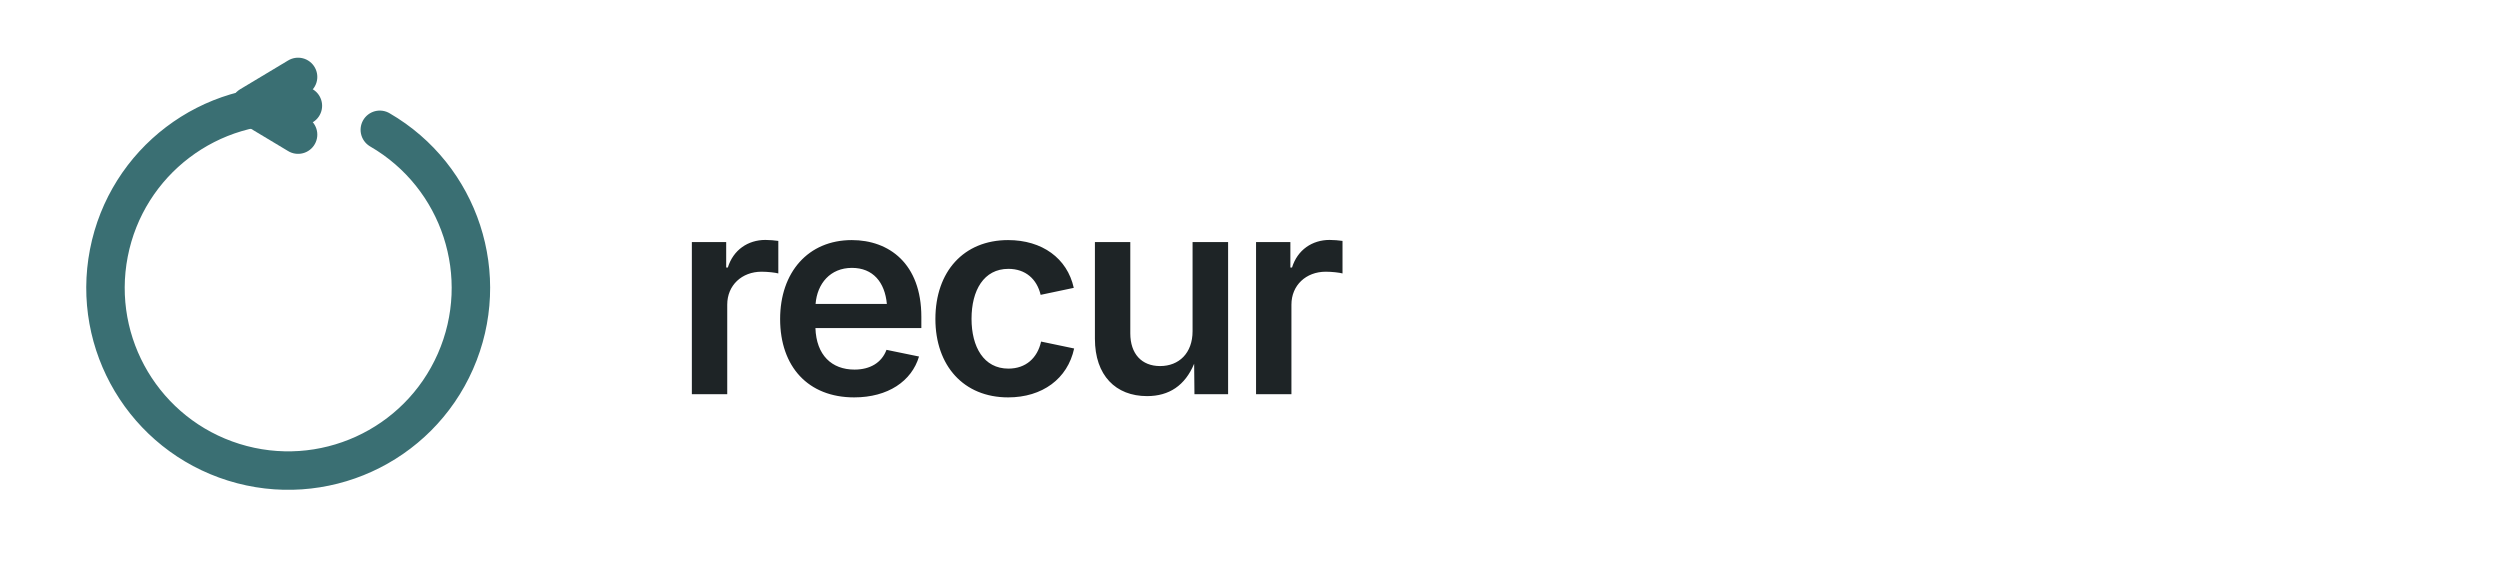
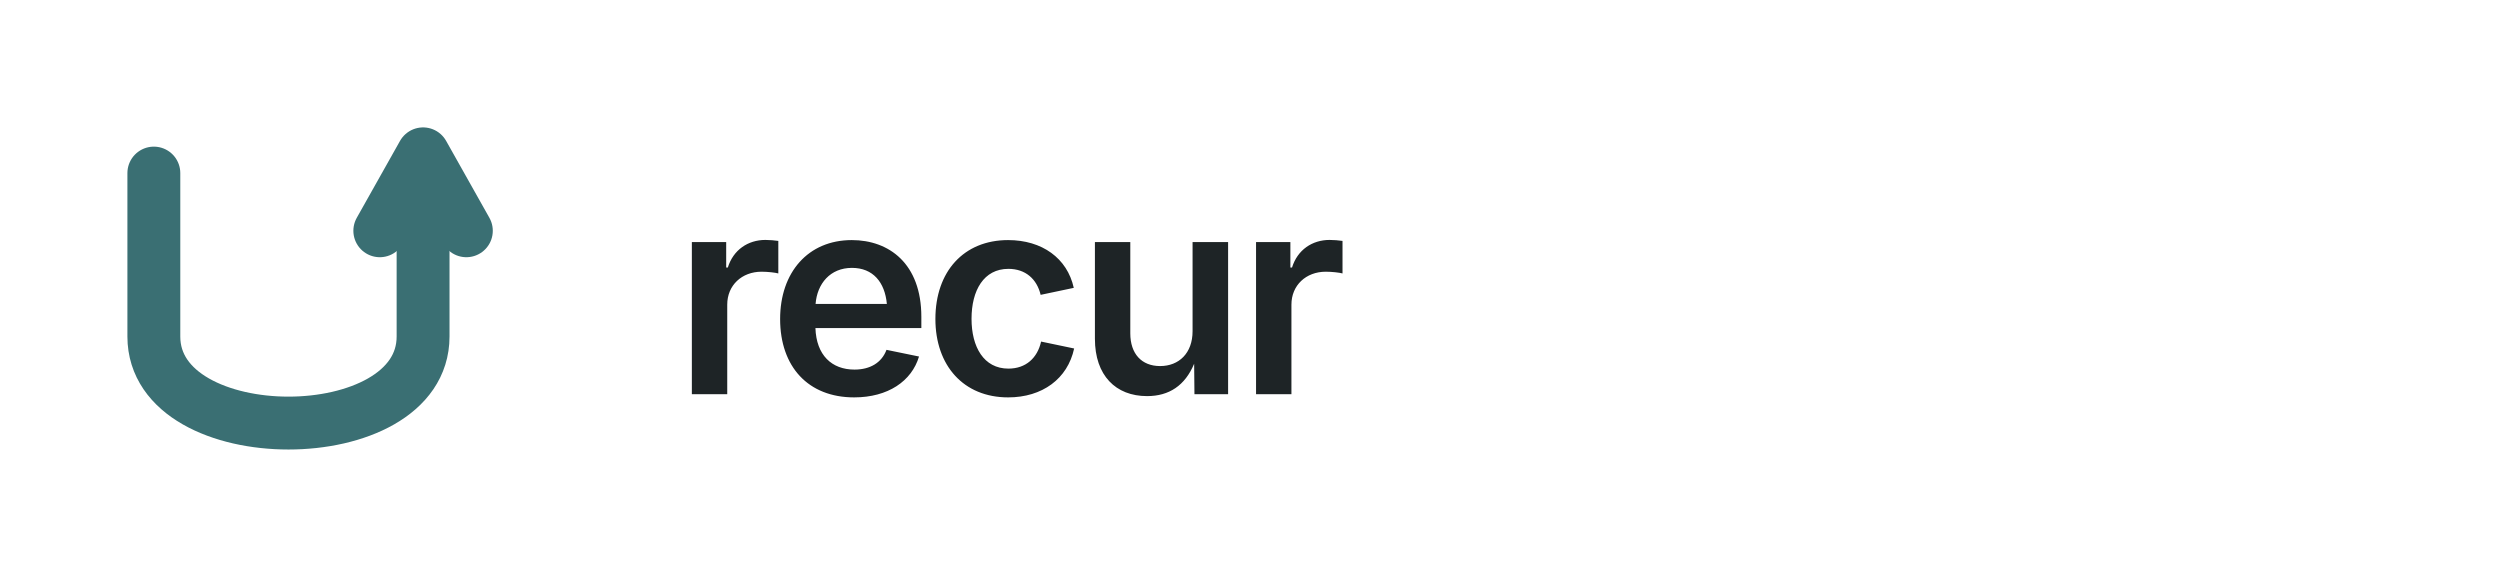
<svg xmlns="http://www.w3.org/2000/svg" width="520" height="120" viewBox="0 0 520 120">
-   <path d="M79 27 A38 38 0 1 1 63 22" fill="none" stroke="#3A6F73" stroke-width="8" stroke-linecap="round" />
-   <path d="M62 16 L52 22 L62 28" fill="none" stroke="#3A6F73" stroke-width="8" stroke-linecap="round" stroke-linejoin="round" />
+   <path d="M32 36 L32 70 C32 94 88 94 88 70 L88 36" stroke="#3A6F73" stroke-width="11" stroke-linecap="round" fill="none" />
+   <path d="M79 48 L88 32 L97 48" stroke="#3A6F73" stroke-width="11" stroke-linecap="round" stroke-linejoin="round" fill="none" />
  <text x="140" y="82" font-family="Inter, 'Helvetica Neue', Arial, sans-serif" font-weight="600" font-size="58" letter-spacing="-2" fill="#1E2426">recur</text>
</svg>
